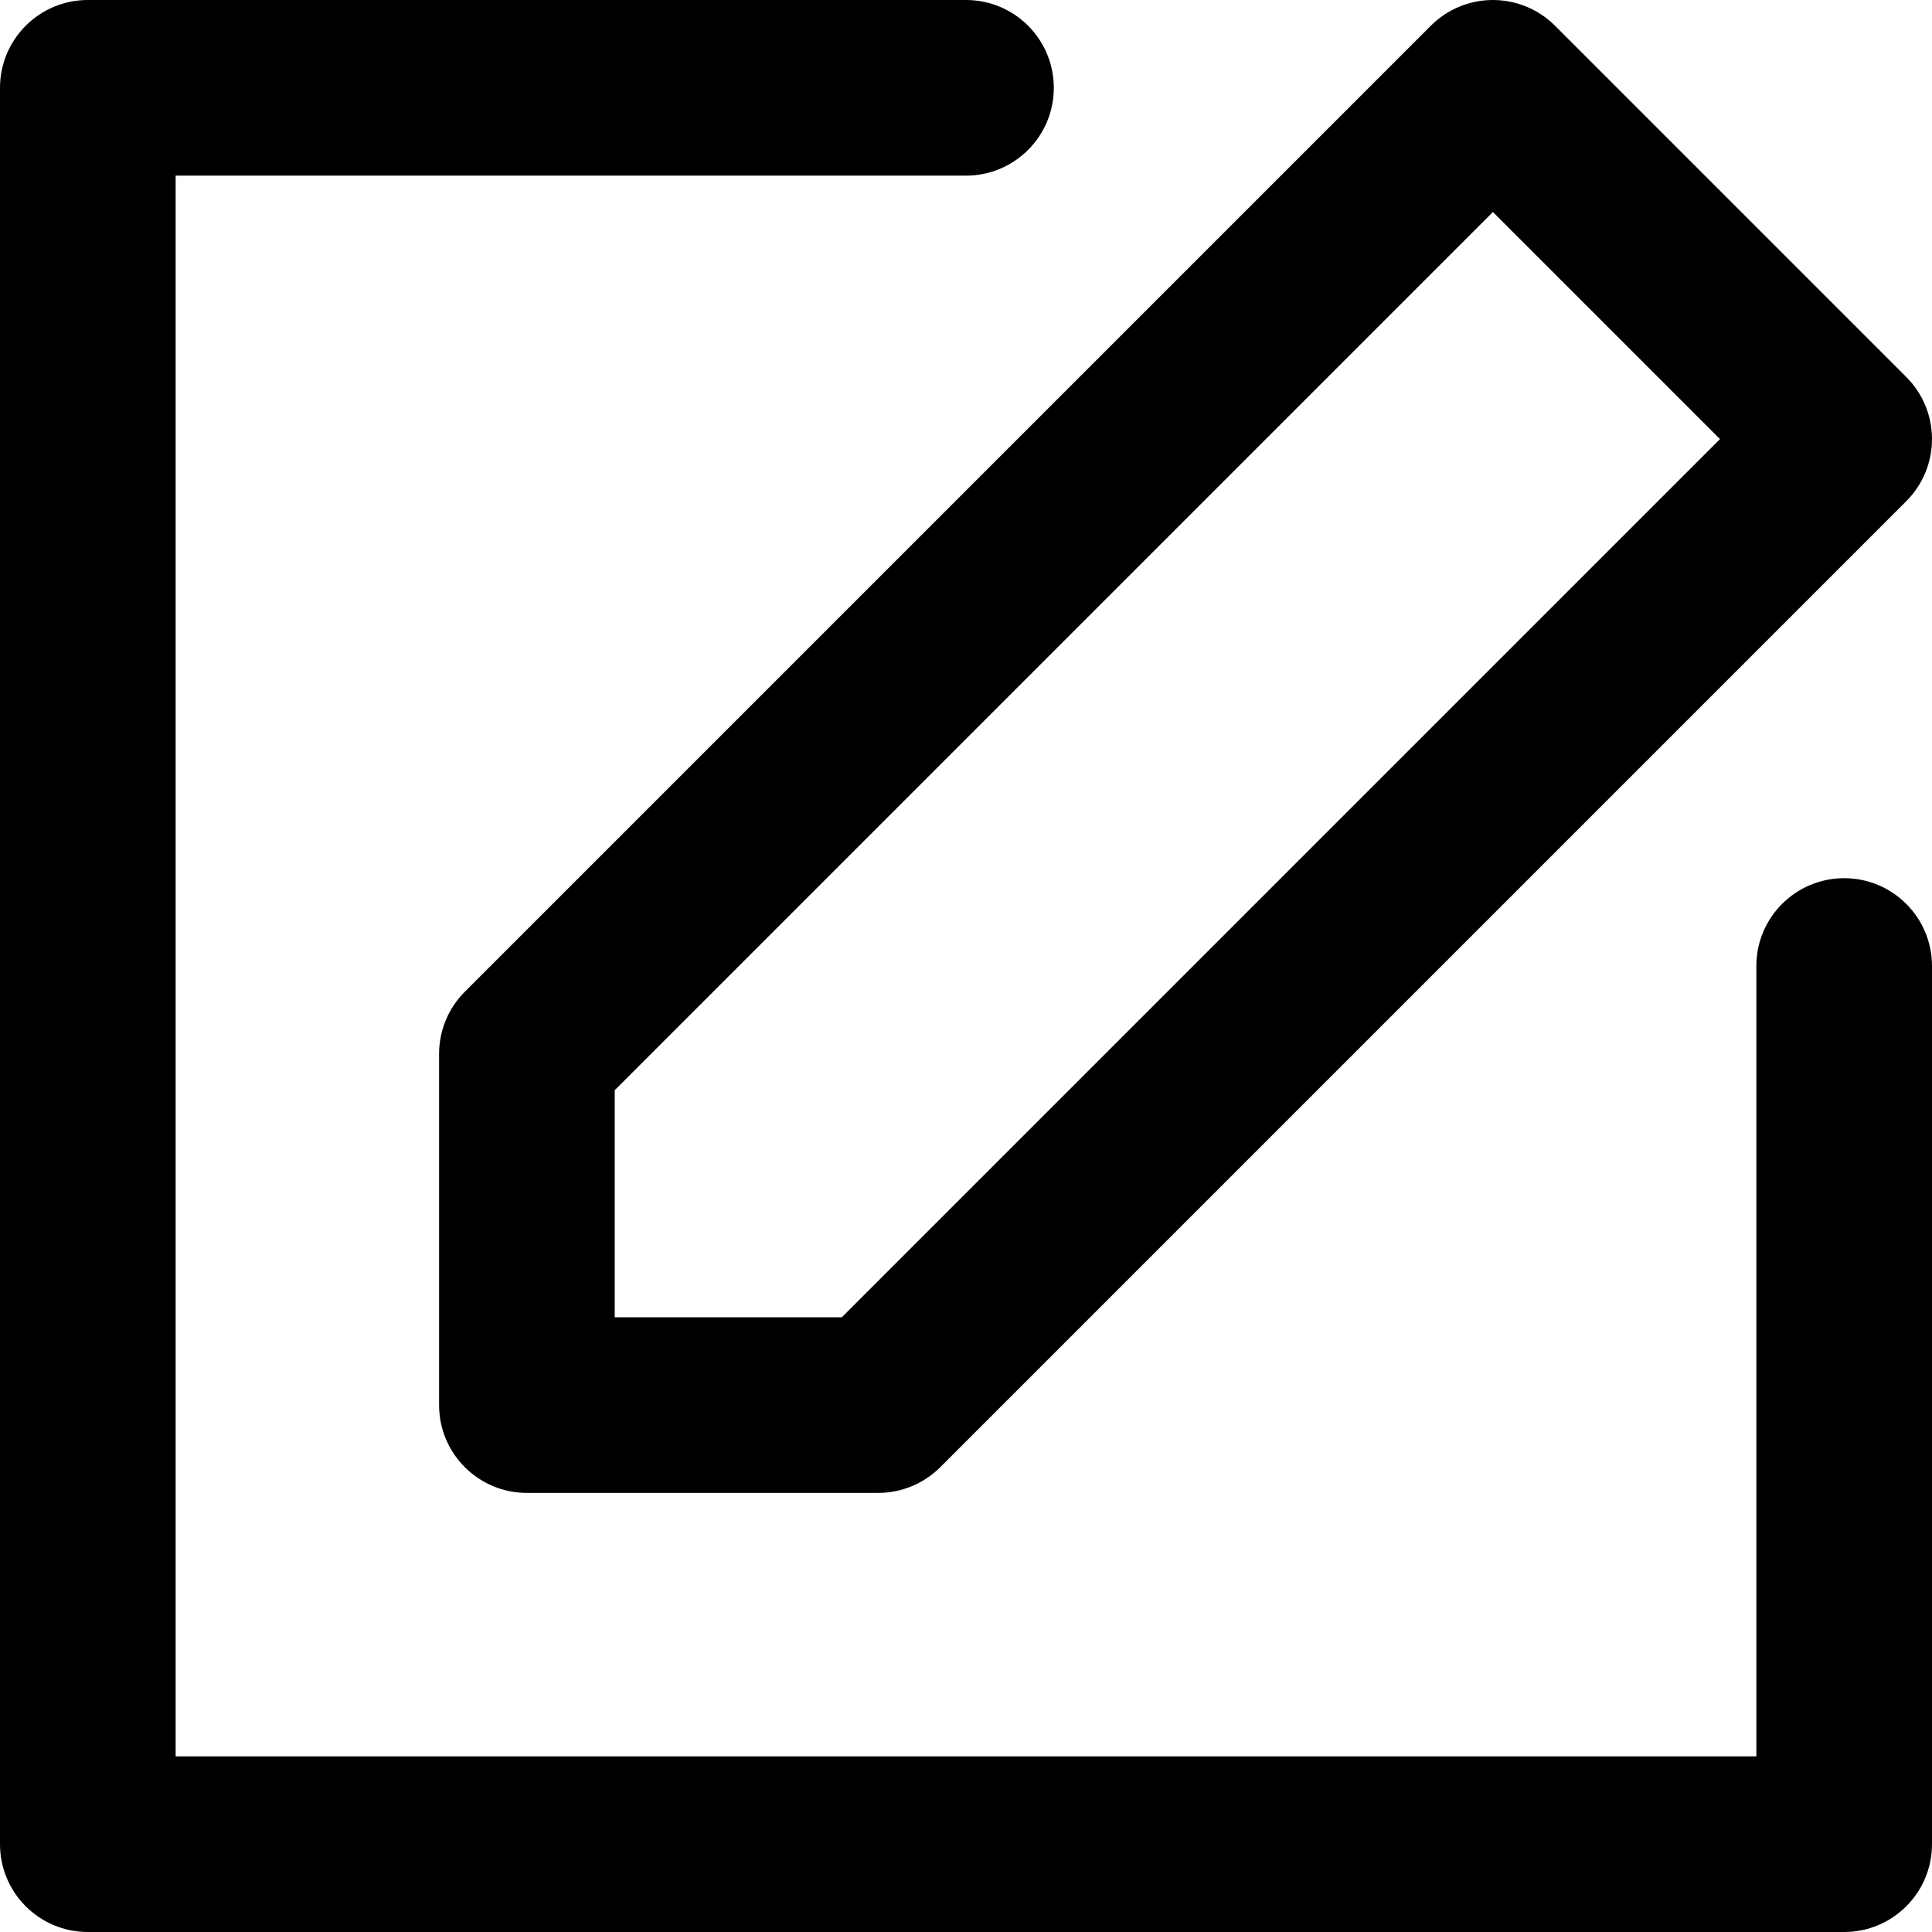
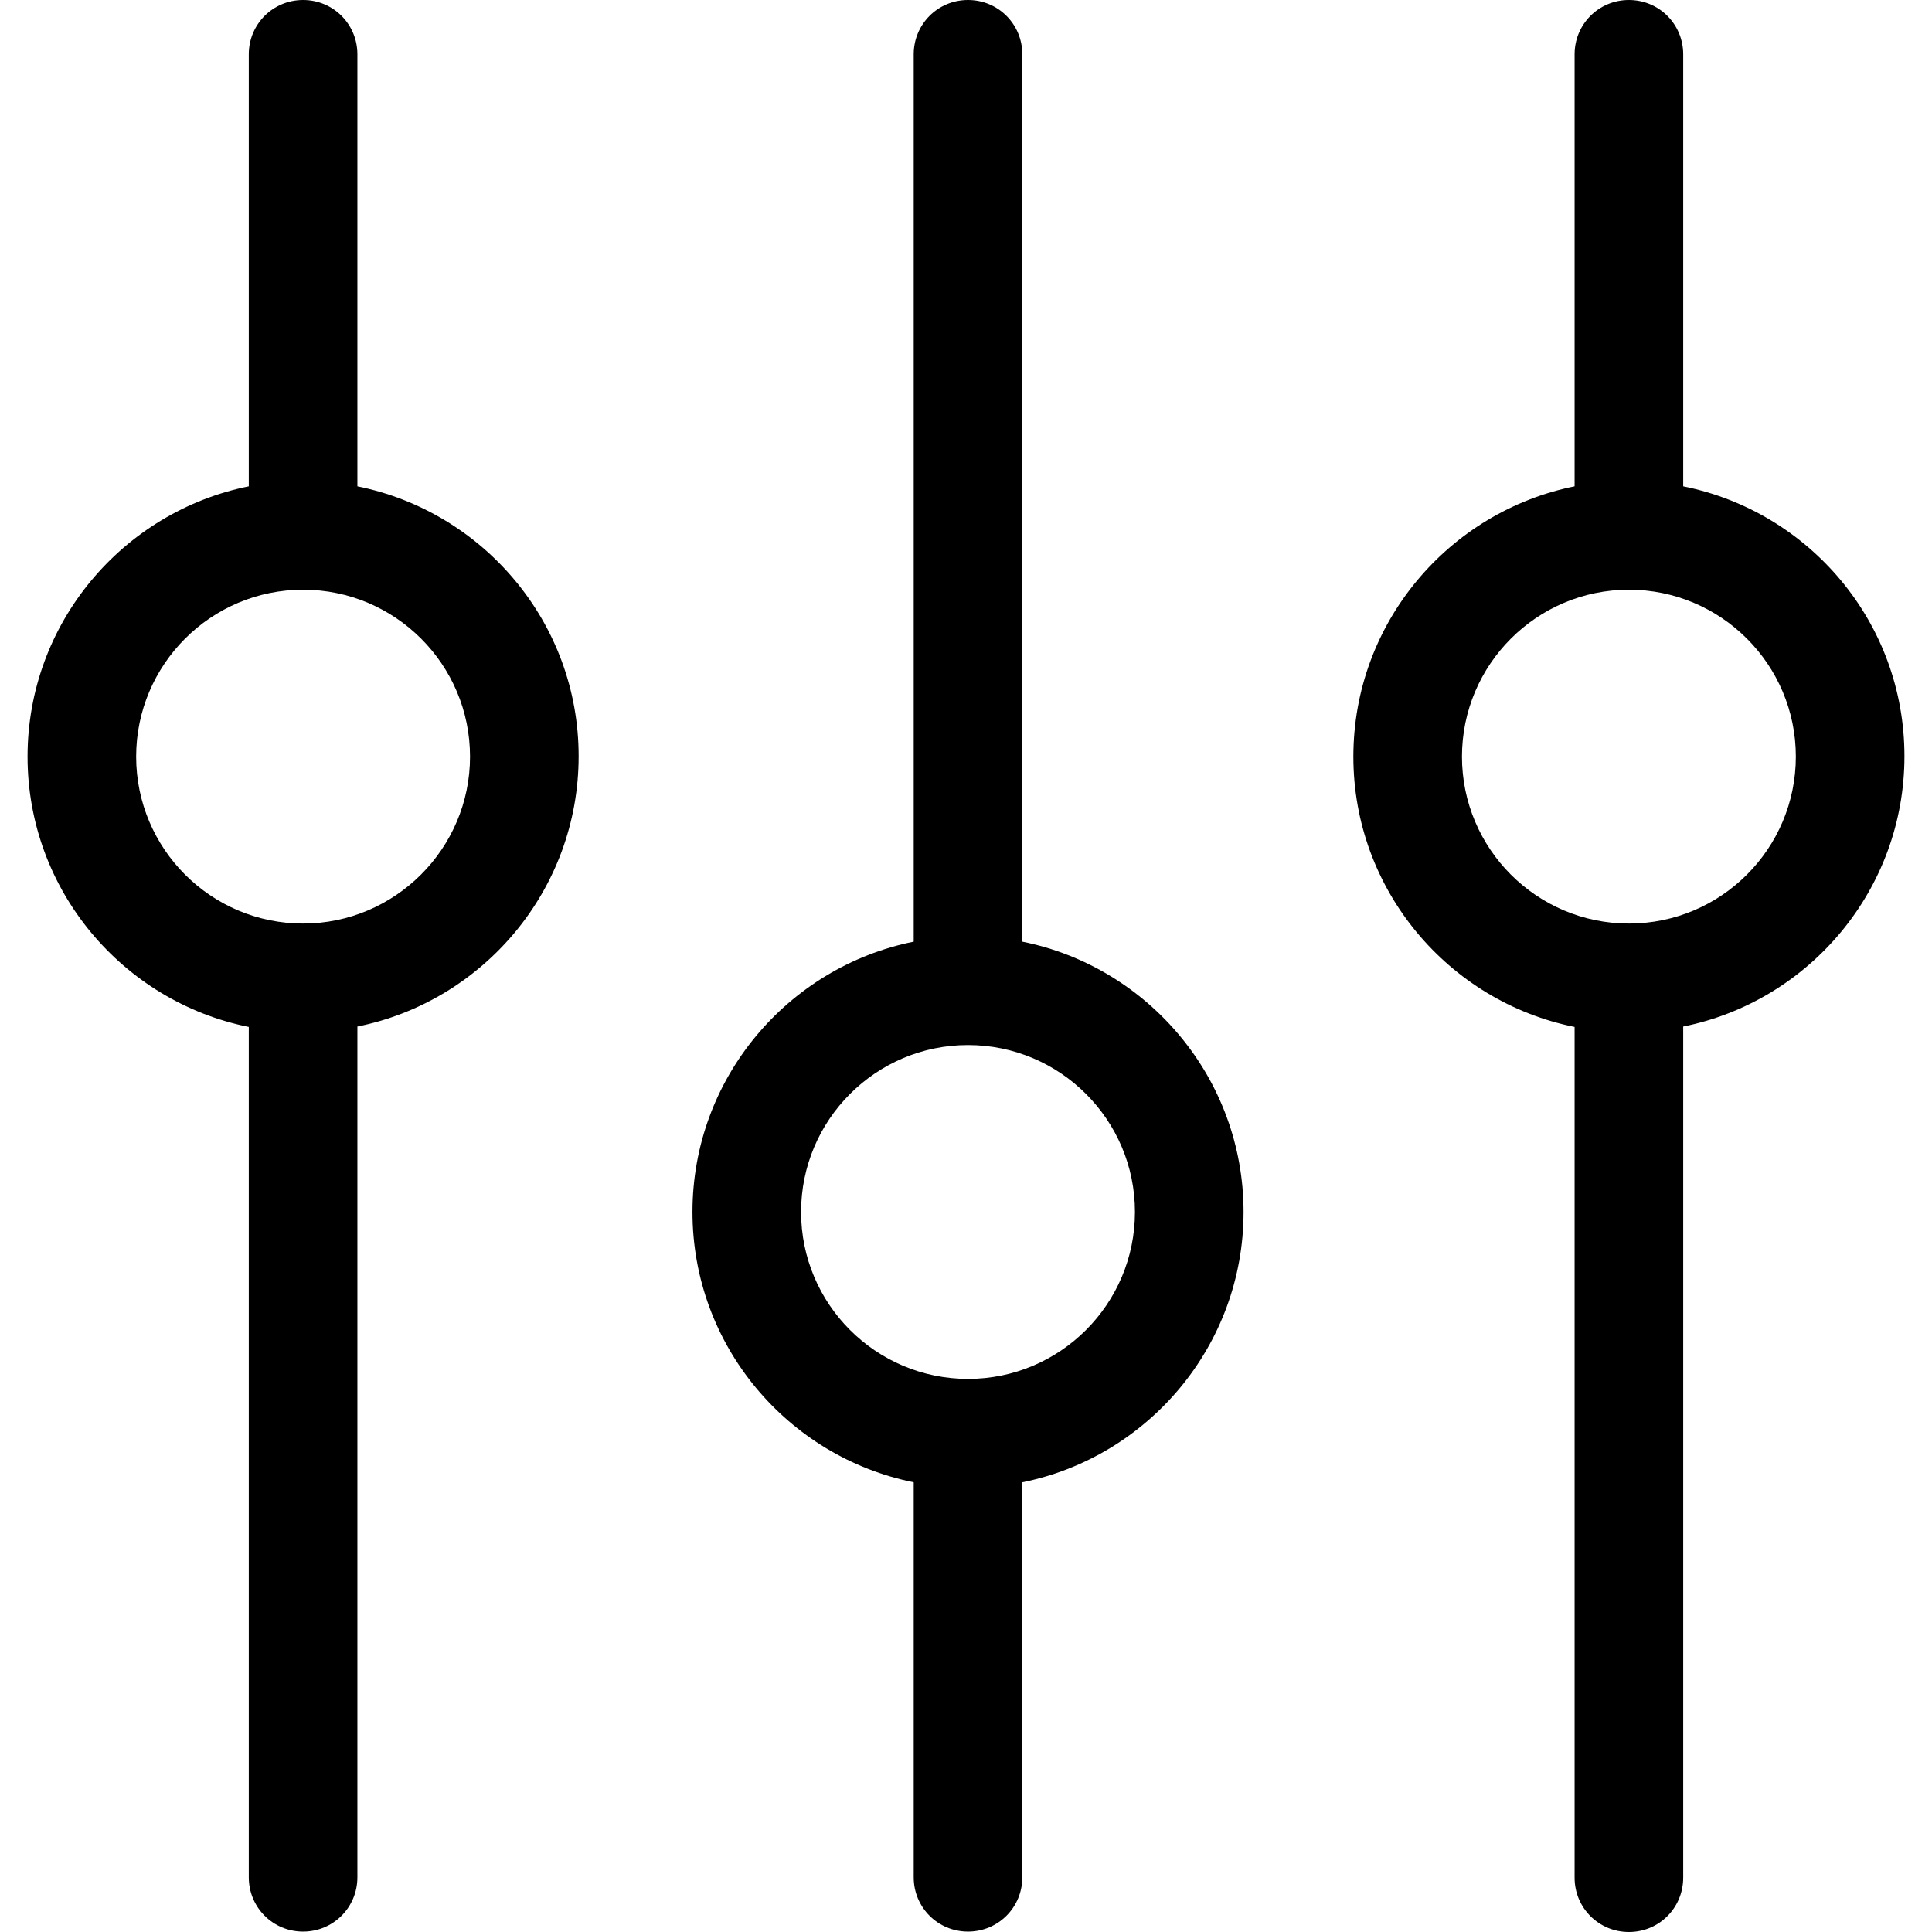
- <svg xmlns="http://www.w3.org/2000/svg" version="1.1" id="Layer_1" x="0px" y="0px" viewBox="0 0 330 330" style="enable-background:new 0 0 330 330;" xml:space="preserve">
-   <g id="XMLID_23_">
-     <path id="XMLID_24_" d="M75,180v60c0,8.284,6.716,15,15,15h60c3.978,0,7.793-1.581,10.606-4.394l164.999-165   c5.858-5.858,5.858-15.355,0-21.213l-60-60C262.794,1.581,258.978,0,255,0s-7.794,1.581-10.606,4.394l-165,165   C76.58,172.206,75,176.022,75,180z M105,186.213L255,36.213L293.787,75l-150,150H105V186.213z" />
-     <path id="XMLID_27_" d="M315,150.001c-8.284,0-15,6.716-15,15V300H30V30H165c8.284,0,15-6.716,15-15s-6.716-15-15-15H15   C6.716,0,0,6.716,0,15v300c0,8.284,6.716,15,15,15h300c8.284,0,15-6.716,15-15V165.001C330,156.716,323.284,150.001,315,150.001z" />
+ <svg xmlns="http://www.w3.org/2000/svg" version="1.1" id="Capa_1" x="0px" y="0px" viewBox="0 0 480.3 480.3" style="enable-background:new 0 0 480.3 480.3;" xml:space="preserve">
+   <g>
+     <g>
+       <path d="M254.15,234.1V13.5c0-7.5-6-13.5-13.5-13.5s-13.5,6-13.5,13.5v220.6c-31.3,6.3-55,34-55,67.2s23.7,60.9,55,67.2v98.2    c0,7.5,6,13.5,13.5,13.5s13.5-6,13.5-13.5v-98.2c31.3-6.3,55-34,55-67.2C309.15,268.2,285.55,240.4,254.15,234.1z M240.65,342.8    c-22.9,0-41.5-18.6-41.5-41.5s18.6-41.5,41.5-41.5s41.5,18.6,41.5,41.5S263.55,342.8,240.65,342.8z" />
+       <path d="M88.85,120.9V13.5c0-7.5-6-13.5-13.5-13.5s-13.5,6-13.5,13.5v107.4c-31.3,6.3-55,34-55,67.2s23.7,60.9,55,67.2v211.4    c0,7.5,6,13.5,13.5,13.5s13.5-6,13.5-13.5V255.2c31.3-6.3,55-34,55-67.2S120.15,127.2,88.85,120.9z M75.35,229.6    c-22.9,0-41.5-18.6-41.5-41.5s18.6-41.5,41.5-41.5s41.5,18.6,41.5,41.5S98.15,229.6,75.35,229.6z" />
+       <path d="M418.45,120.9V13.5c0-7.5-6-13.5-13.5-13.5s-13.5,6-13.5,13.5v107.4c-31.3,6.3-55,34-55,67.2s23.7,60.9,55,67.2v211.5    c0,7.5,6,13.5,13.5,13.5s13.5-6,13.5-13.5V255.2c31.3-6.3,55-34,55-67.2S449.85,127.2,418.45,120.9z M404.95,229.6    c-22.9,0-41.5-18.6-41.5-41.5s18.6-41.5,41.5-41.5s41.5,18.6,41.5,41.5S427.85,229.6,404.95,229.6z" />
+     </g>
  </g>
  <g>
</g>
  <g>
</g>
  <g>
</g>
  <g>
</g>
  <g>
</g>
  <g>
</g>
  <g>
</g>
  <g>
</g>
  <g>
</g>
  <g>
</g>
  <g>
</g>
  <g>
</g>
  <g>
</g>
  <g>
</g>
  <g>
</g>
</svg>
